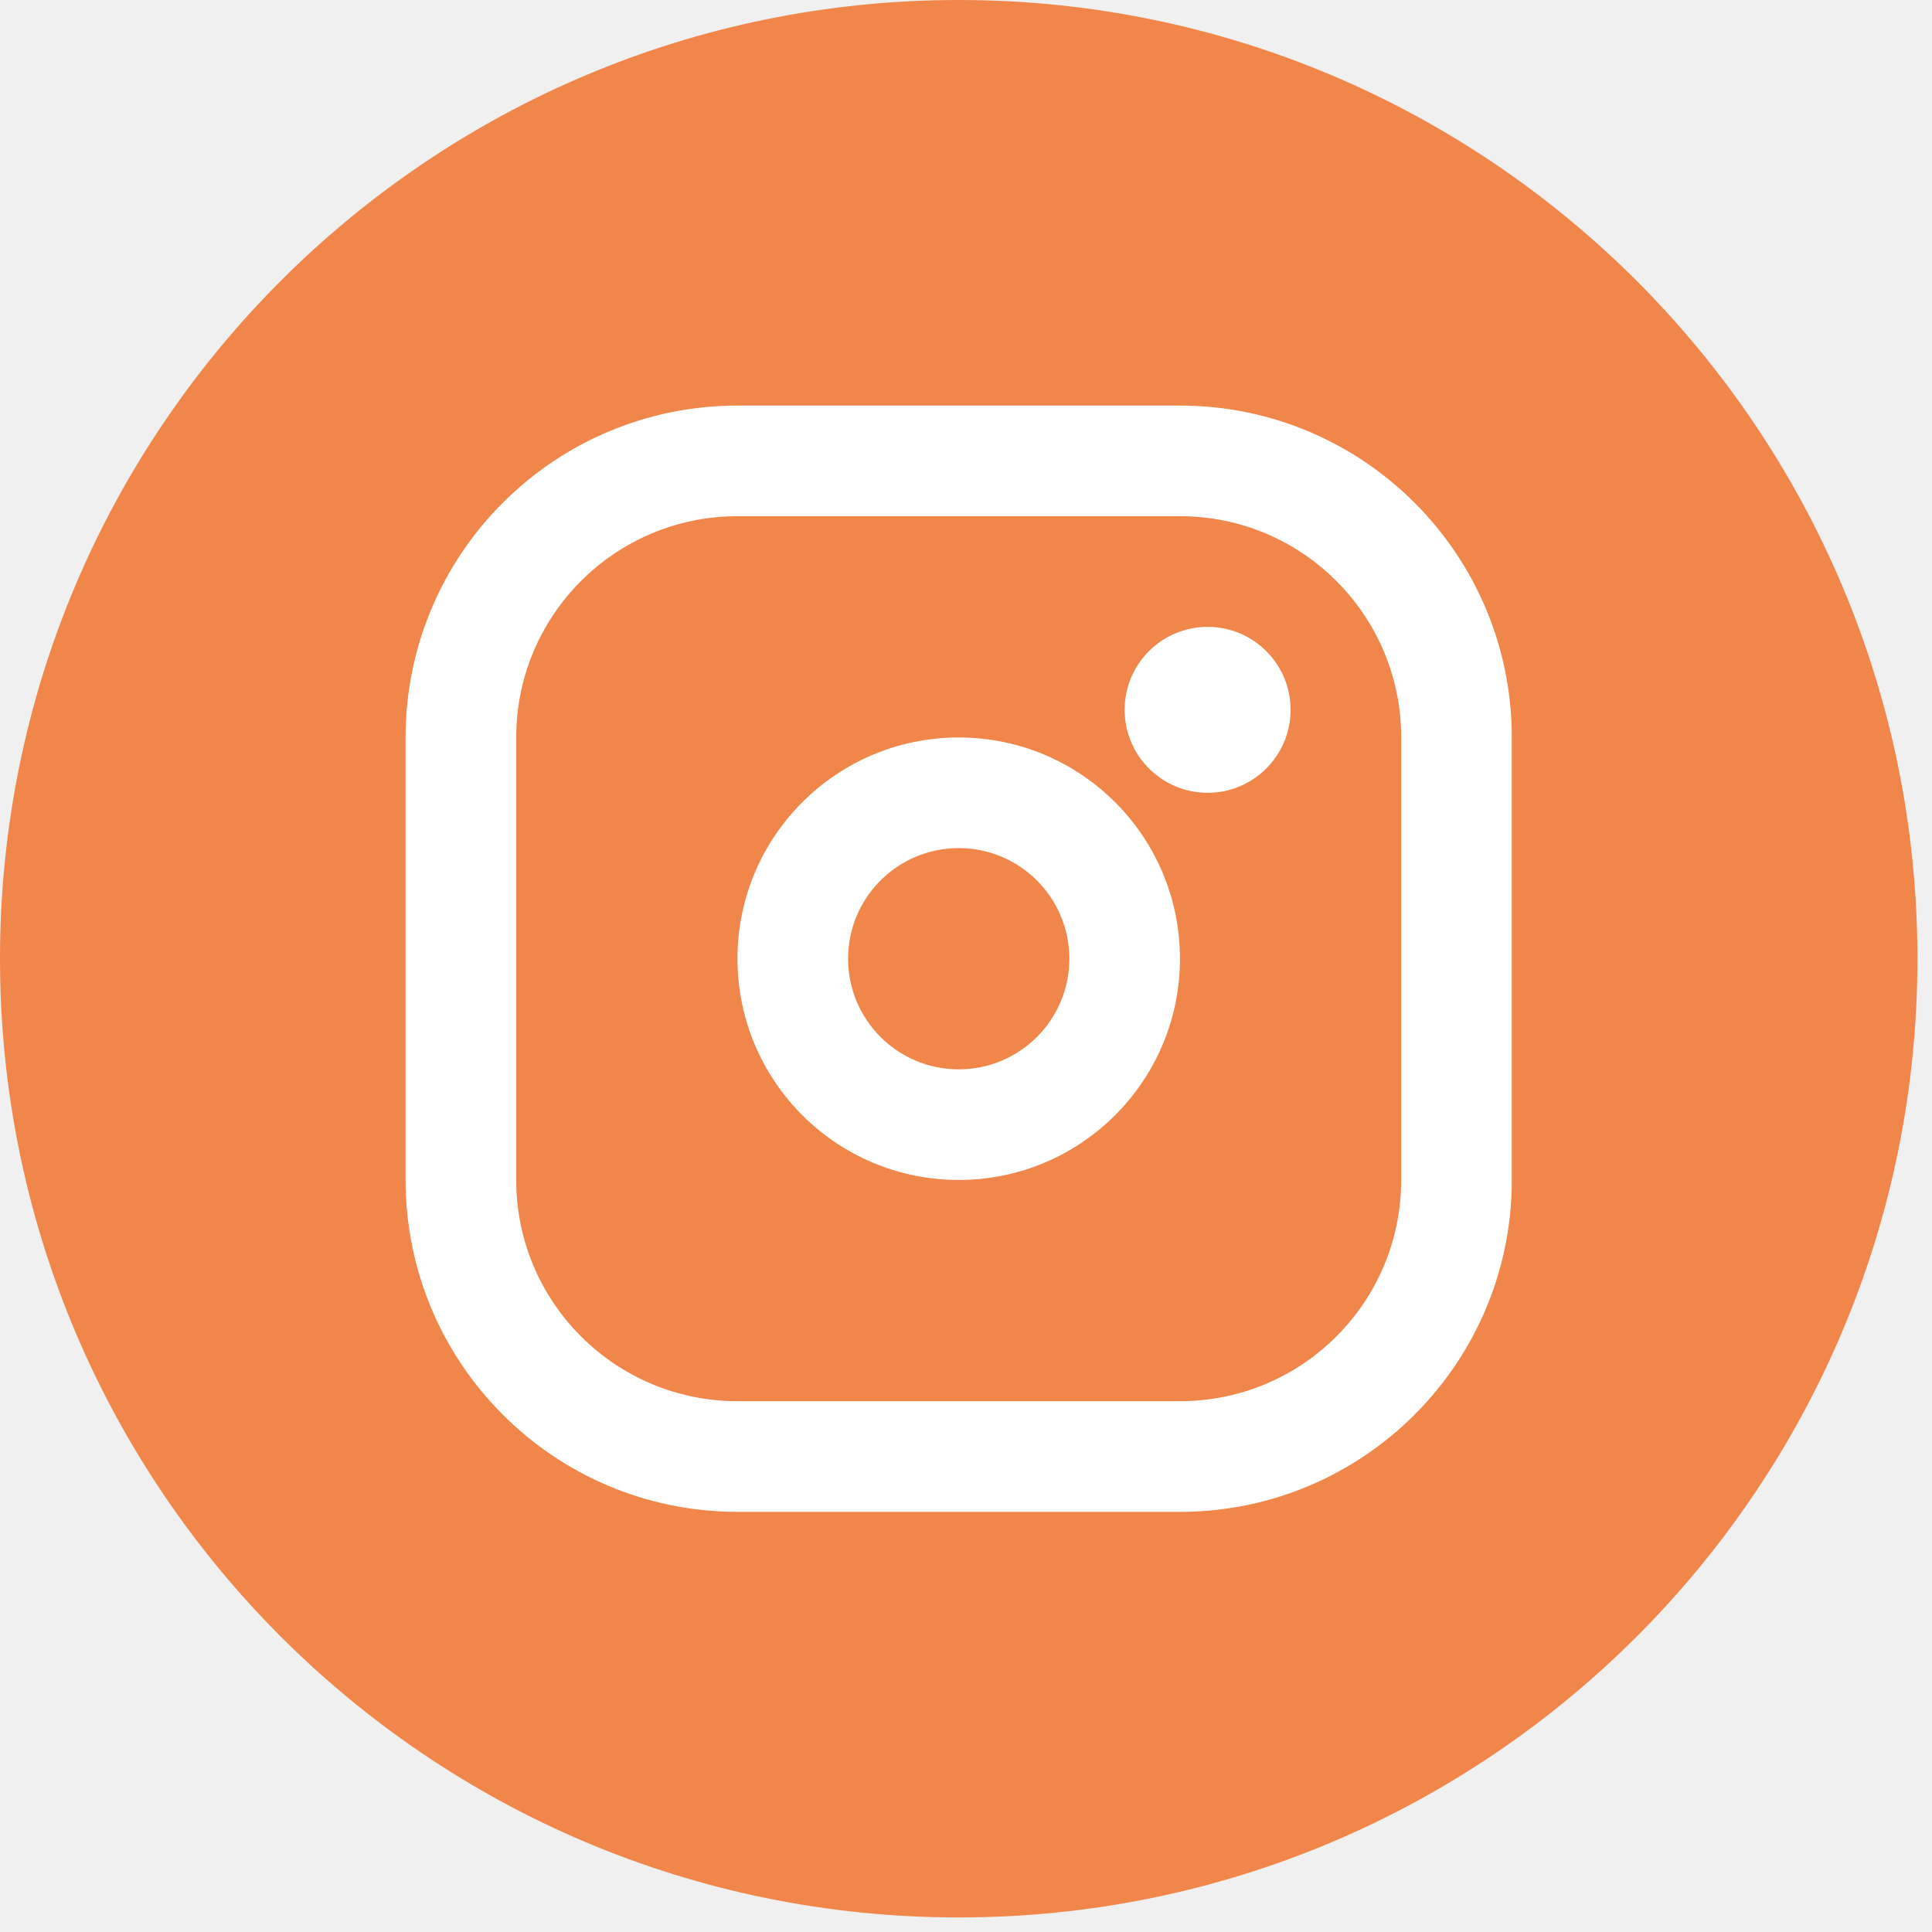
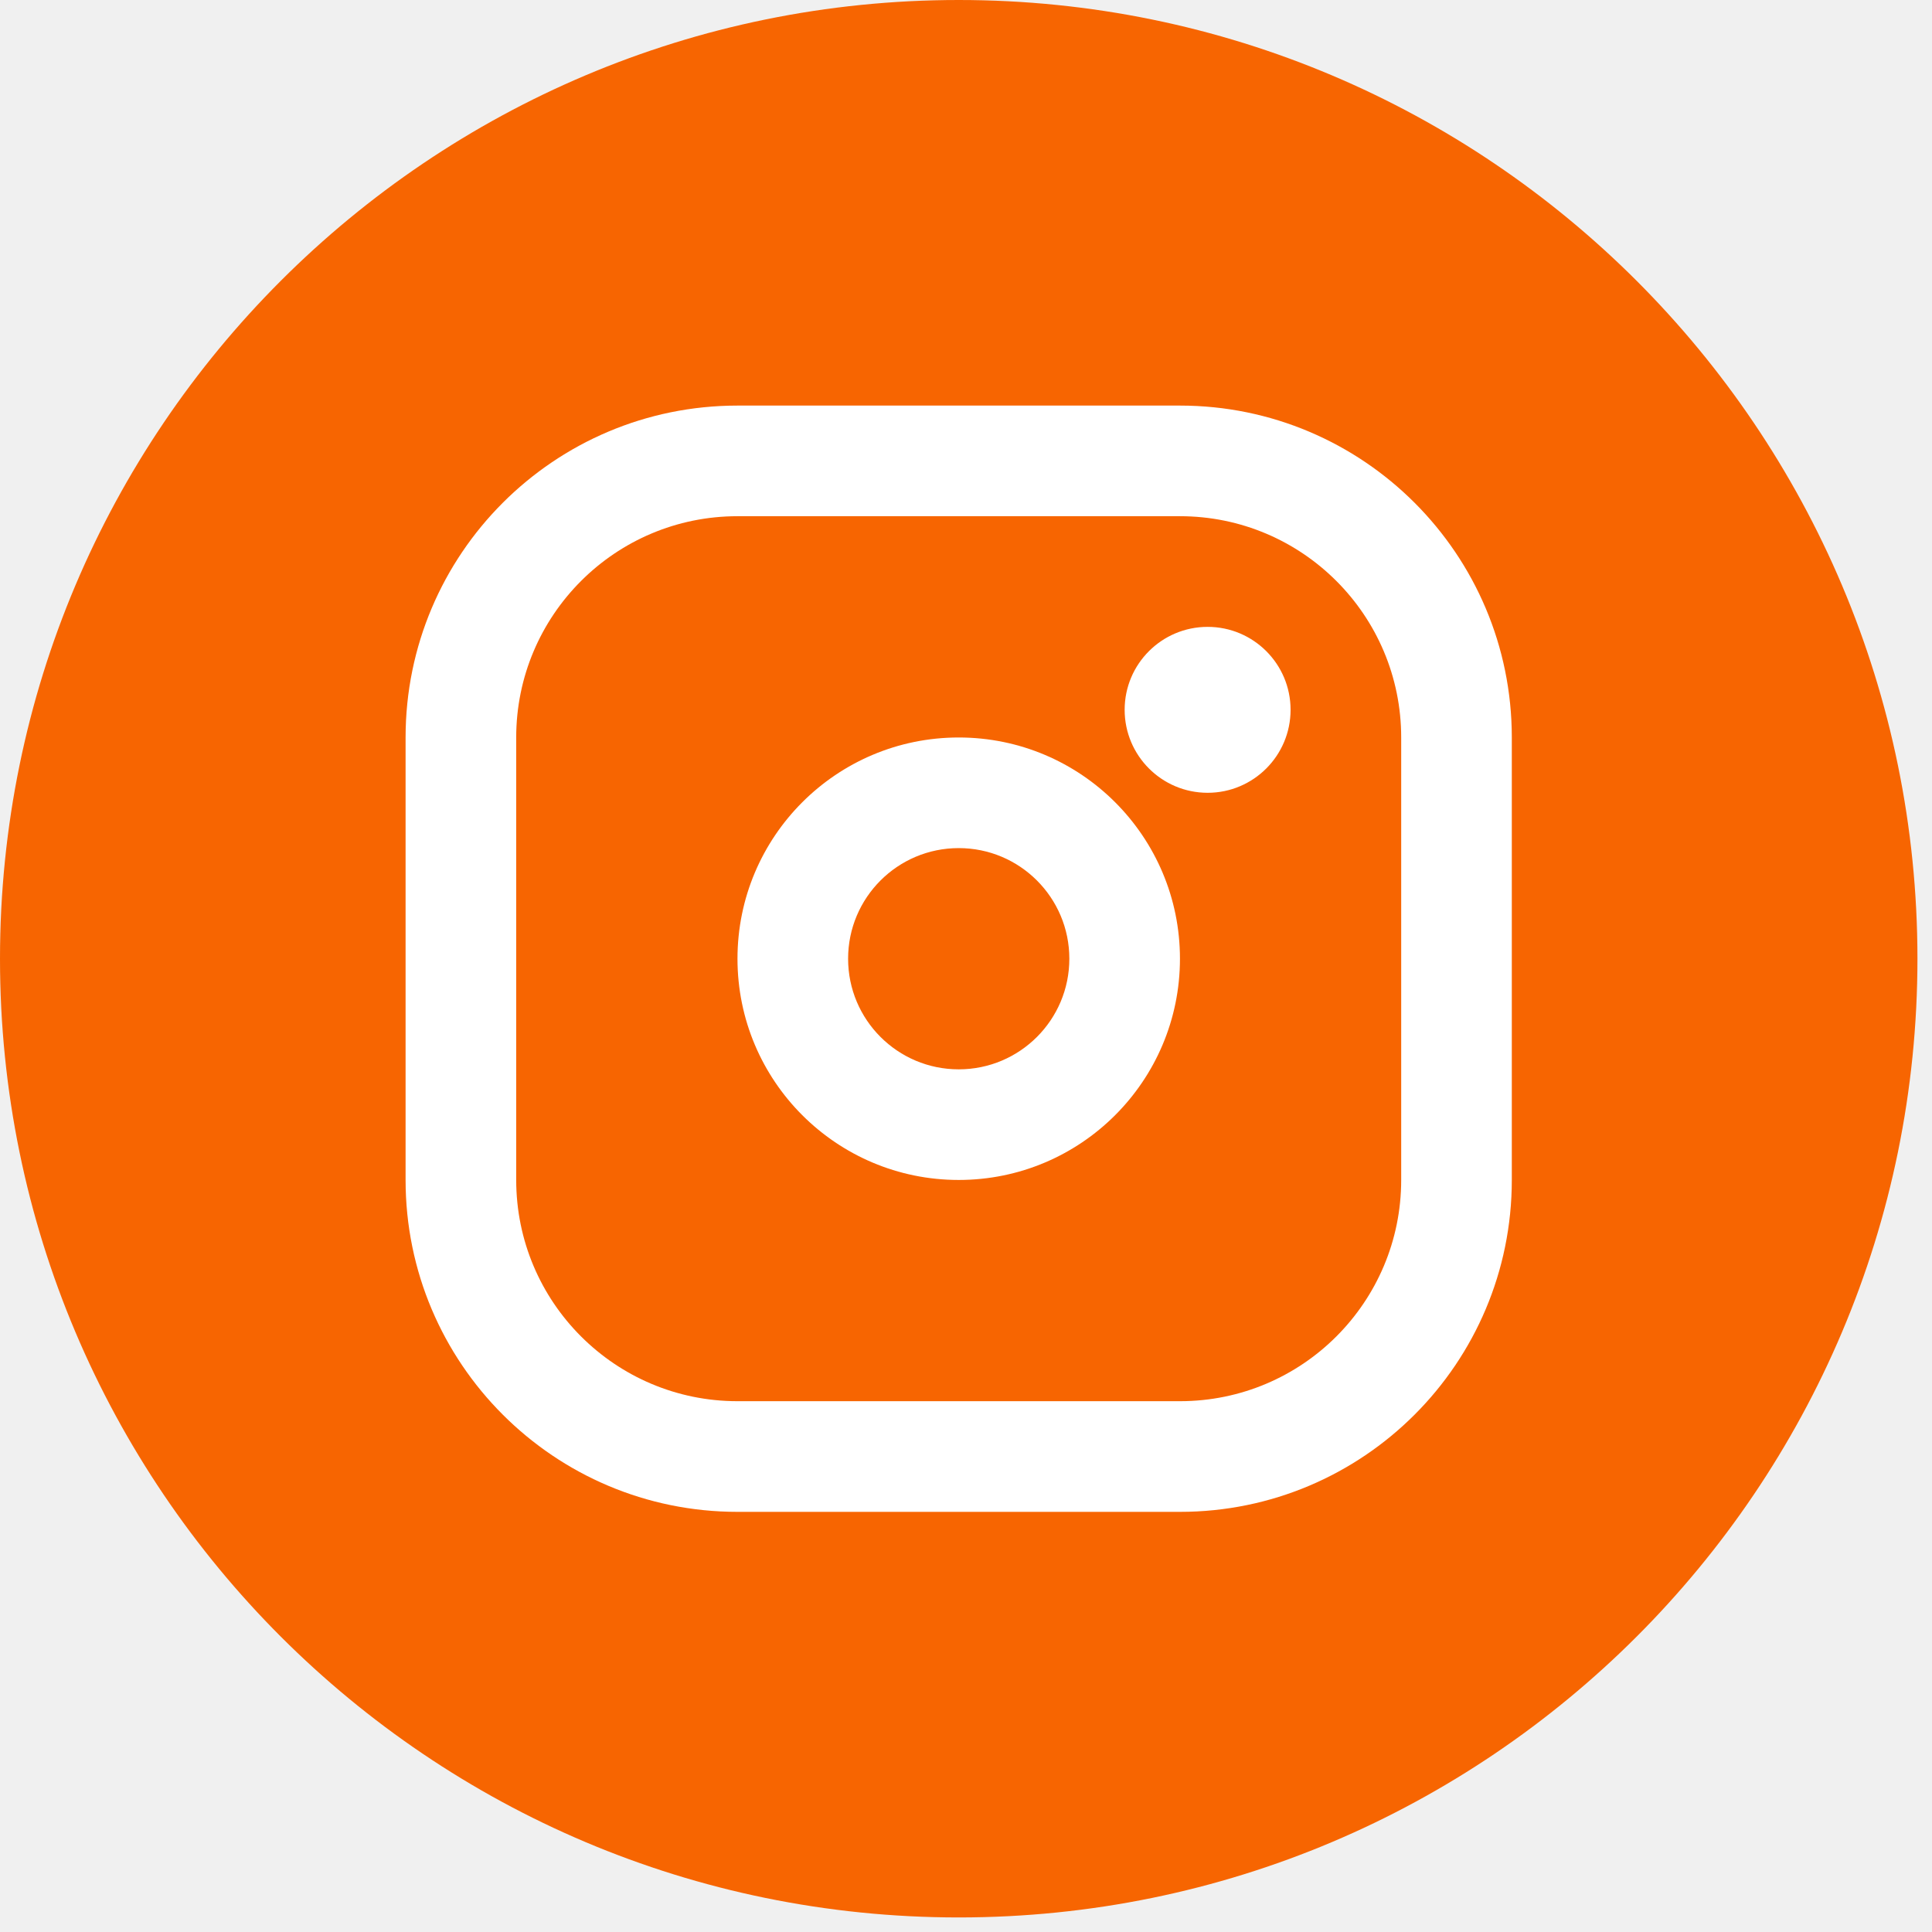
<svg xmlns="http://www.w3.org/2000/svg" width="43" height="43" viewBox="0 0 43 43" fill="none">
-   <circle cx="21.338" cy="21.338" r="21.338" fill="#F1864B" />
+   <circle cx="21.338" cy="21.338" r="21.338" fill="#F76501" />
  <path fill-rule="evenodd" clip-rule="evenodd" d="M9.027 16.414C9.027 12.334 12.334 9.027 16.414 9.027H26.262C30.341 9.027 33.648 12.334 33.648 16.414V26.262C33.648 30.342 30.341 33.649 26.262 33.649H16.414C12.334 33.649 9.027 30.342 9.027 26.262V16.414ZM16.414 11.489C13.694 11.489 11.489 13.694 11.489 16.414V26.262C11.489 28.982 13.694 31.186 16.414 31.186H26.262C28.982 31.186 31.186 28.982 31.186 26.262V16.414C31.186 13.694 28.982 11.489 26.262 11.489H16.414ZM18.876 21.338C18.876 22.698 19.978 23.8 21.338 23.8C22.698 23.8 23.8 22.698 23.8 21.338C23.8 19.978 22.698 18.876 21.338 18.876C19.978 18.876 18.876 19.978 18.876 21.338ZM21.338 16.414C18.618 16.414 16.414 18.618 16.414 21.338C16.414 24.058 18.618 26.262 21.338 26.262C24.057 26.262 26.262 24.058 26.262 21.338C26.262 18.618 24.057 16.414 21.338 16.414ZM26.878 13.952C25.858 13.952 25.031 14.778 25.031 15.798C25.031 16.818 25.858 17.645 26.878 17.645C27.897 17.645 28.724 16.818 28.724 15.798C28.724 14.778 27.897 13.952 26.878 13.952Z" fill="white" />
</svg>
